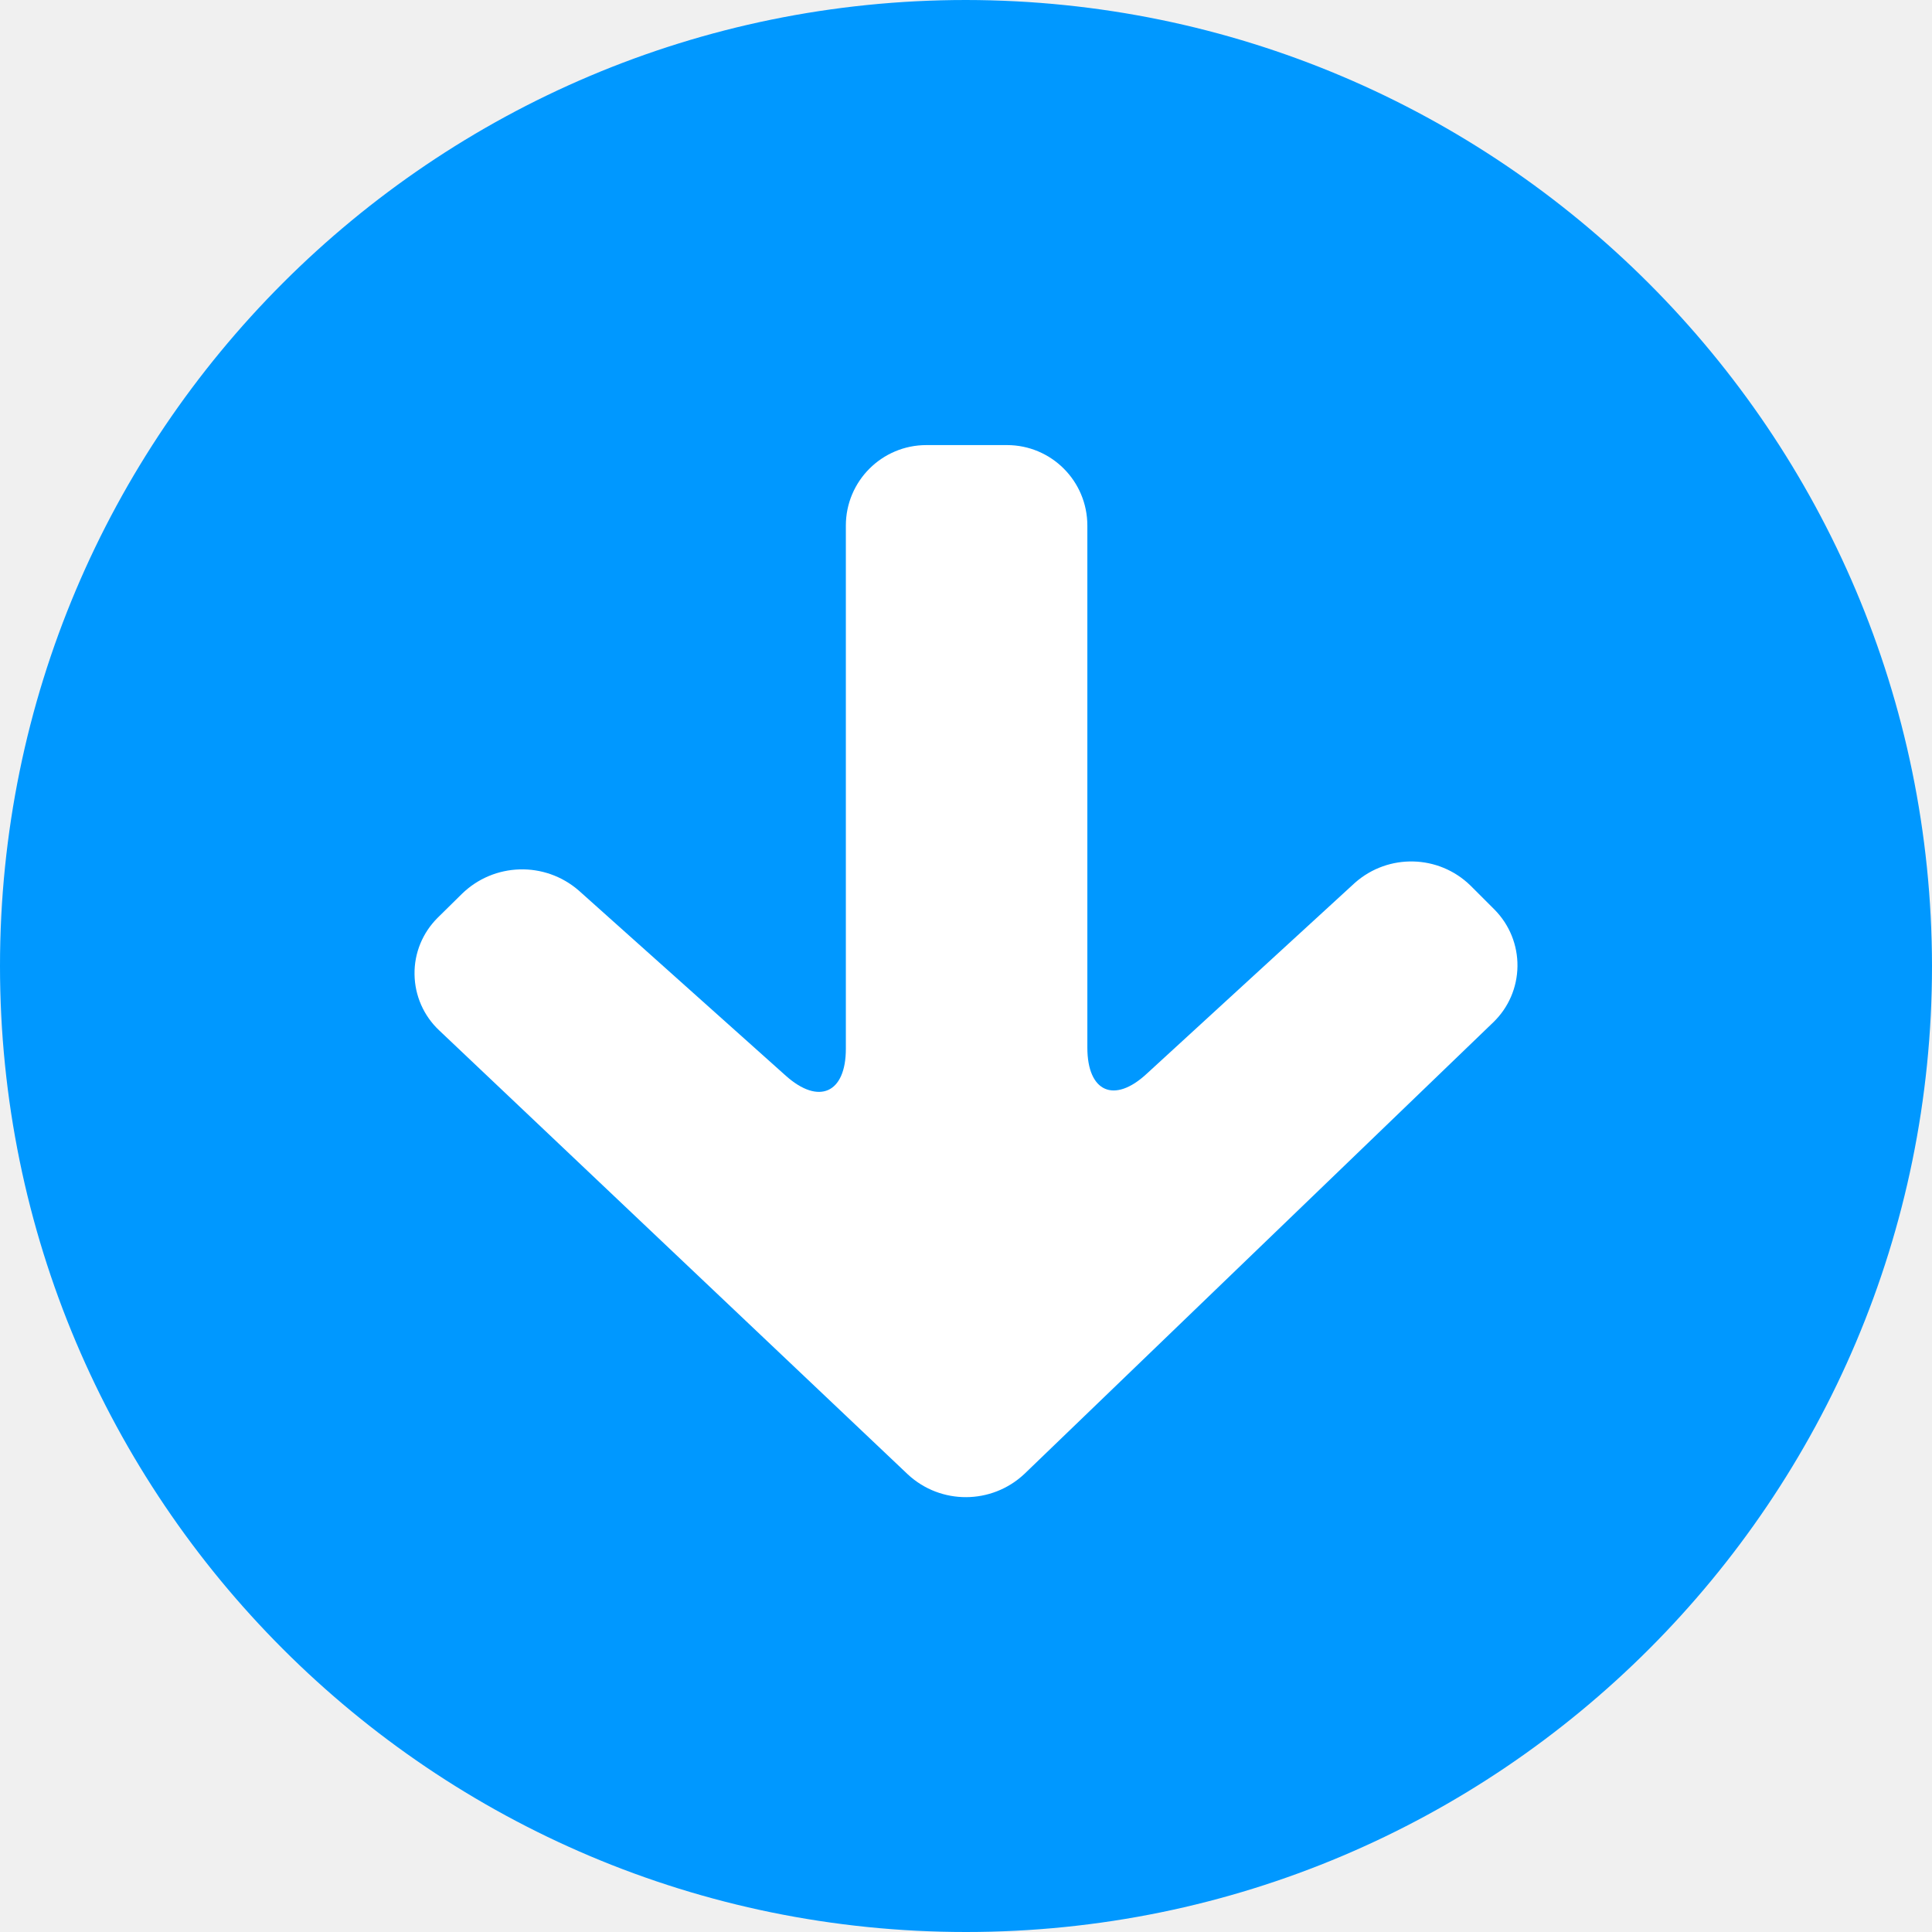
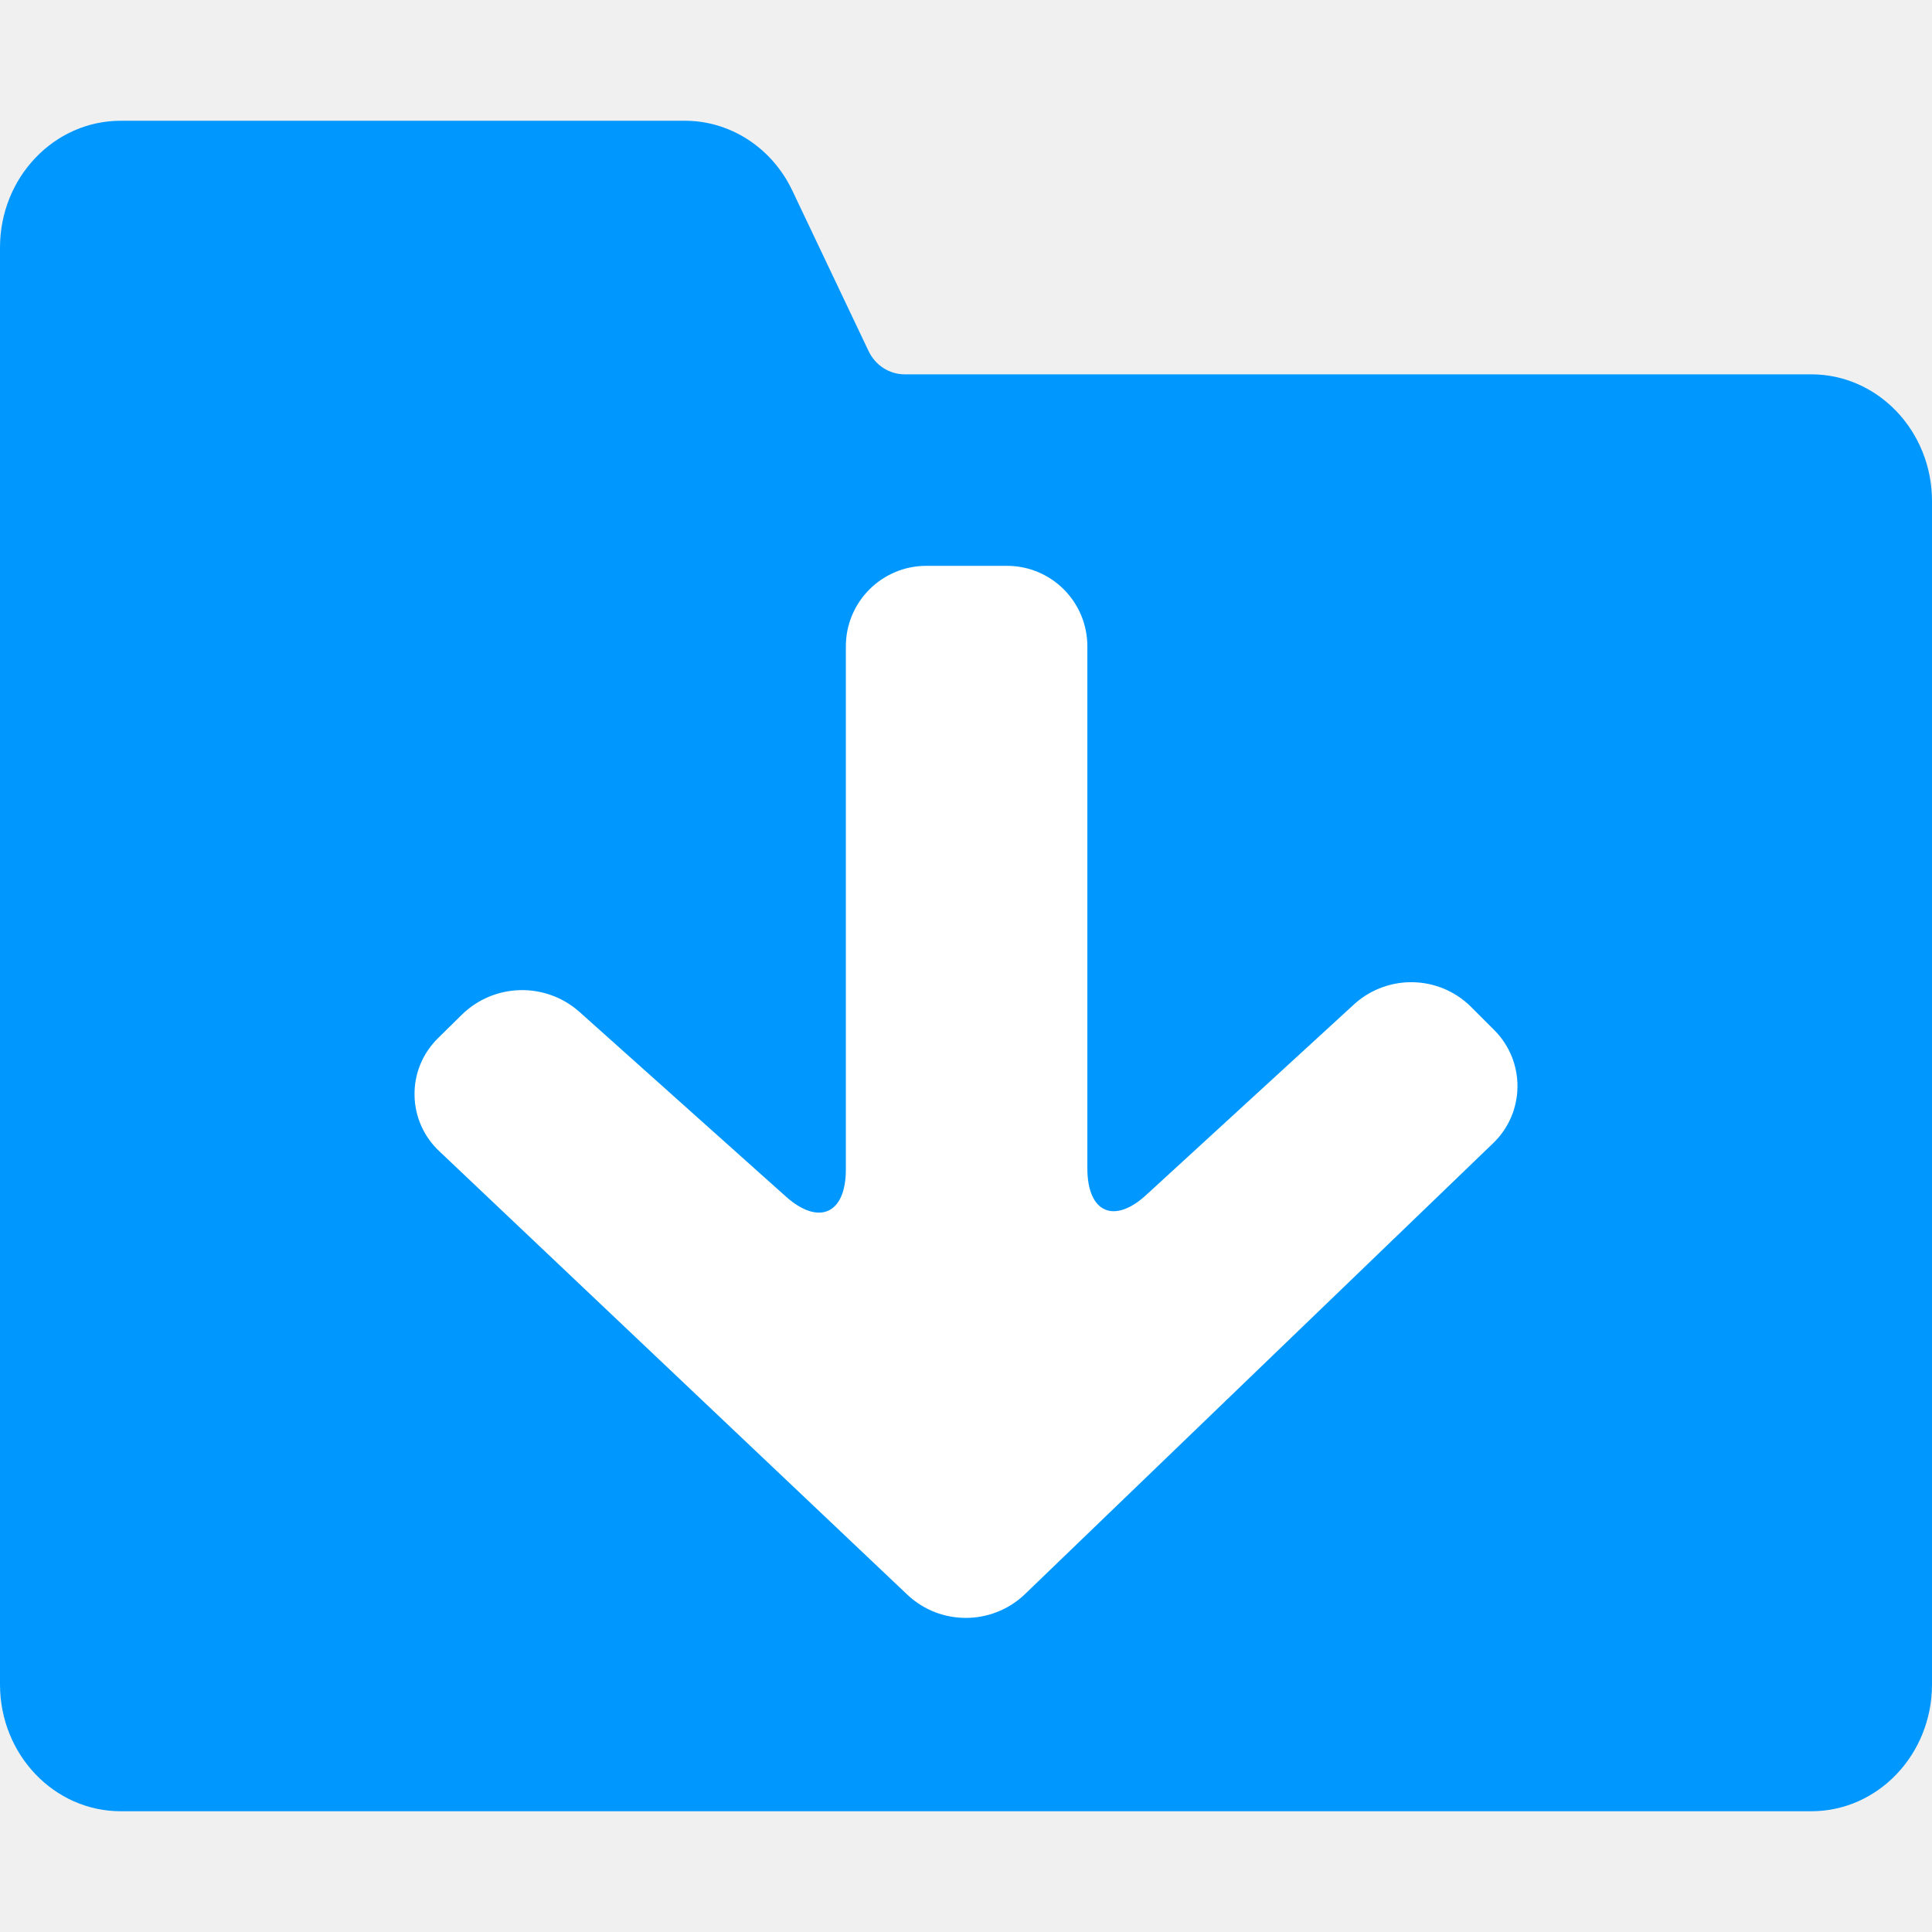
- <svg xmlns="http://www.w3.org/2000/svg" width="16px" height="16px" viewBox="0 0 16 16" version="1.1">
+ <svg xmlns="http://www.w3.org/2000/svg" xmlns:xlink="http://www.w3.org/1999/xlink" width="16px" height="16px" viewBox="0 0 16 16" version="1.1">
+   <defs>
+     <path d="M15,3.1 L7.491,3.1 C7.365,3.1 7.249,3.025 7.193,2.907 L6.561,1.577 C6.392,1.222 6.045,0.998 5.667,1 L1,1 C0.448,1 0,1.47 0,2.05 L0,13.95 C0,14.53 0.448,15 1,15 L15,15 C15.552,15 16,14.53 16,13.95 L16,4.15 C16,3.57 15.552,3.1 15,3.1 Z" id="path-1" />
+   </defs>
  <g id="icons/theme/colored/state-download" stroke="none" stroke-width="1" fill="none" fill-rule="evenodd">
-     <g id="arrow-thick-circle-down-2" fill-rule="nonzero">
-       <path d="M8,0 C3.582,0 0,3.582 0,8 C0,12.418 3.582,16 8,16 C12.418,16 16,12.418 16,8 C15.995,3.584 12.416,0.005 8,0 Z" id="Shape" fill="#0098FF" />
-       <path d="M12.366,8.467 L8.483,12.207 C8.212,12.461 7.791,12.463 7.519,12.211 L3.637,8.533 C3.509,8.413 3.435,8.245 3.433,8.069 C3.43,7.893 3.5,7.724 3.625,7.6 L3.825,7.403 C4.091,7.143 4.512,7.131 4.793,7.375 L6.508,8.909 C6.781,9.153 7.005,9.053 7.005,8.686 L7.005,4.353 C7.005,3.984 7.304,3.686 7.672,3.686 L8.339,3.686 C8.707,3.686 9.005,3.984 9.005,4.353 L9.005,8.676 C9.005,9.043 9.227,9.143 9.497,8.892 L11.222,7.31 C11.498,7.067 11.914,7.077 12.177,7.333 L12.377,7.533 C12.501,7.658 12.569,7.827 12.567,8.002 C12.565,8.178 12.493,8.345 12.366,8.467 L12.366,8.467 Z" id="Path" fill="#FFFFFF" />
-     </g>
+     <mask id="mask-2" fill="white">
+       <use xlink:href="#path-1" />
+     </mask>
+     <use id="icon" fill="#0098FF" xlink:href="#path-1" />
+     <path d="M12.366,9.467 L8.483,13.207 C8.212,13.461 7.791,13.463 7.519,13.211 L3.637,9.533 C3.509,9.413 3.435,9.245 3.433,9.069 C3.43,8.893 3.5,8.724 3.625,8.6 L3.825,8.403 C4.091,8.143 4.512,8.131 4.793,8.375 L6.508,9.909 C6.781,10.153 7.005,10.053 7.005,9.686 L7.005,5.353 C7.005,4.984 7.304,4.686 7.672,4.686 L8.339,4.686 C8.707,4.686 9.005,4.984 9.005,5.353 L9.005,9.676 C9.005,10.043 9.227,10.143 9.497,9.892 L11.222,8.31 C11.498,8.067 11.914,8.077 12.177,8.333 L12.377,8.533 C12.501,8.658 12.569,8.827 12.567,9.002 C12.565,9.178 12.493,9.345 12.366,9.467 L12.366,9.467 Z" id="Path" fill="#FFFFFF" fill-rule="nonzero" mask="url(#mask-2)" />
  </g>
</svg>
